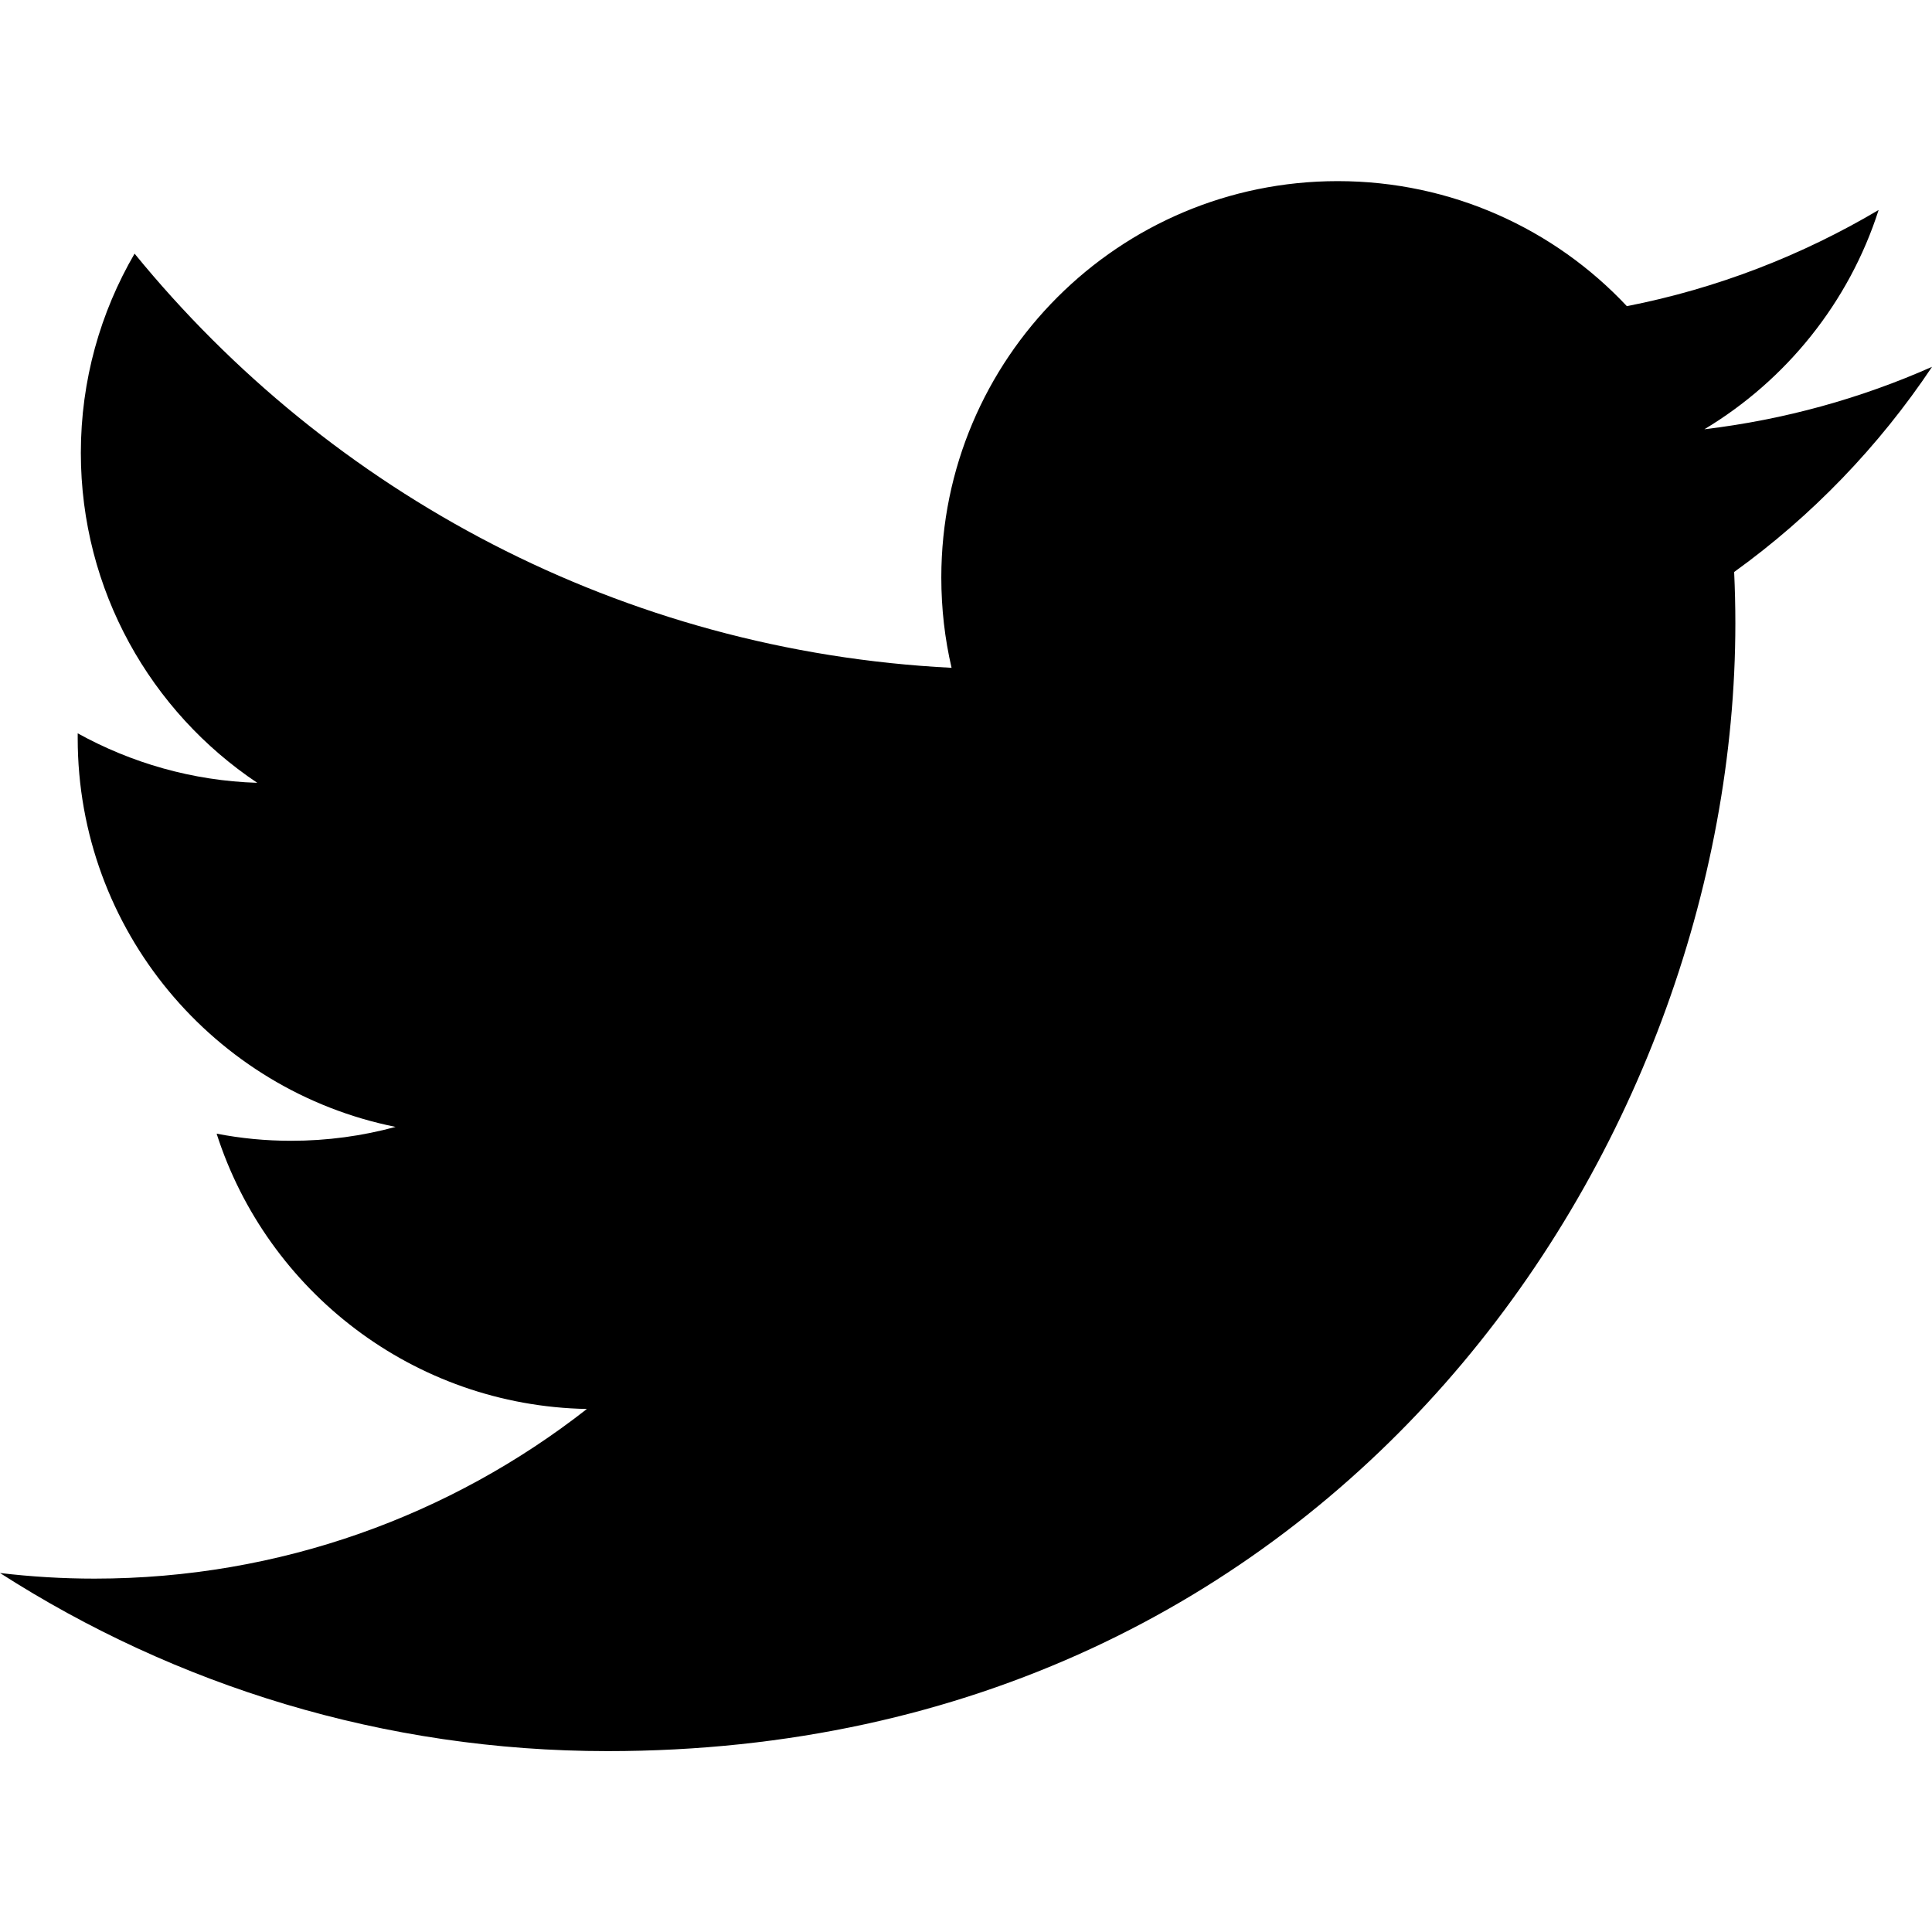
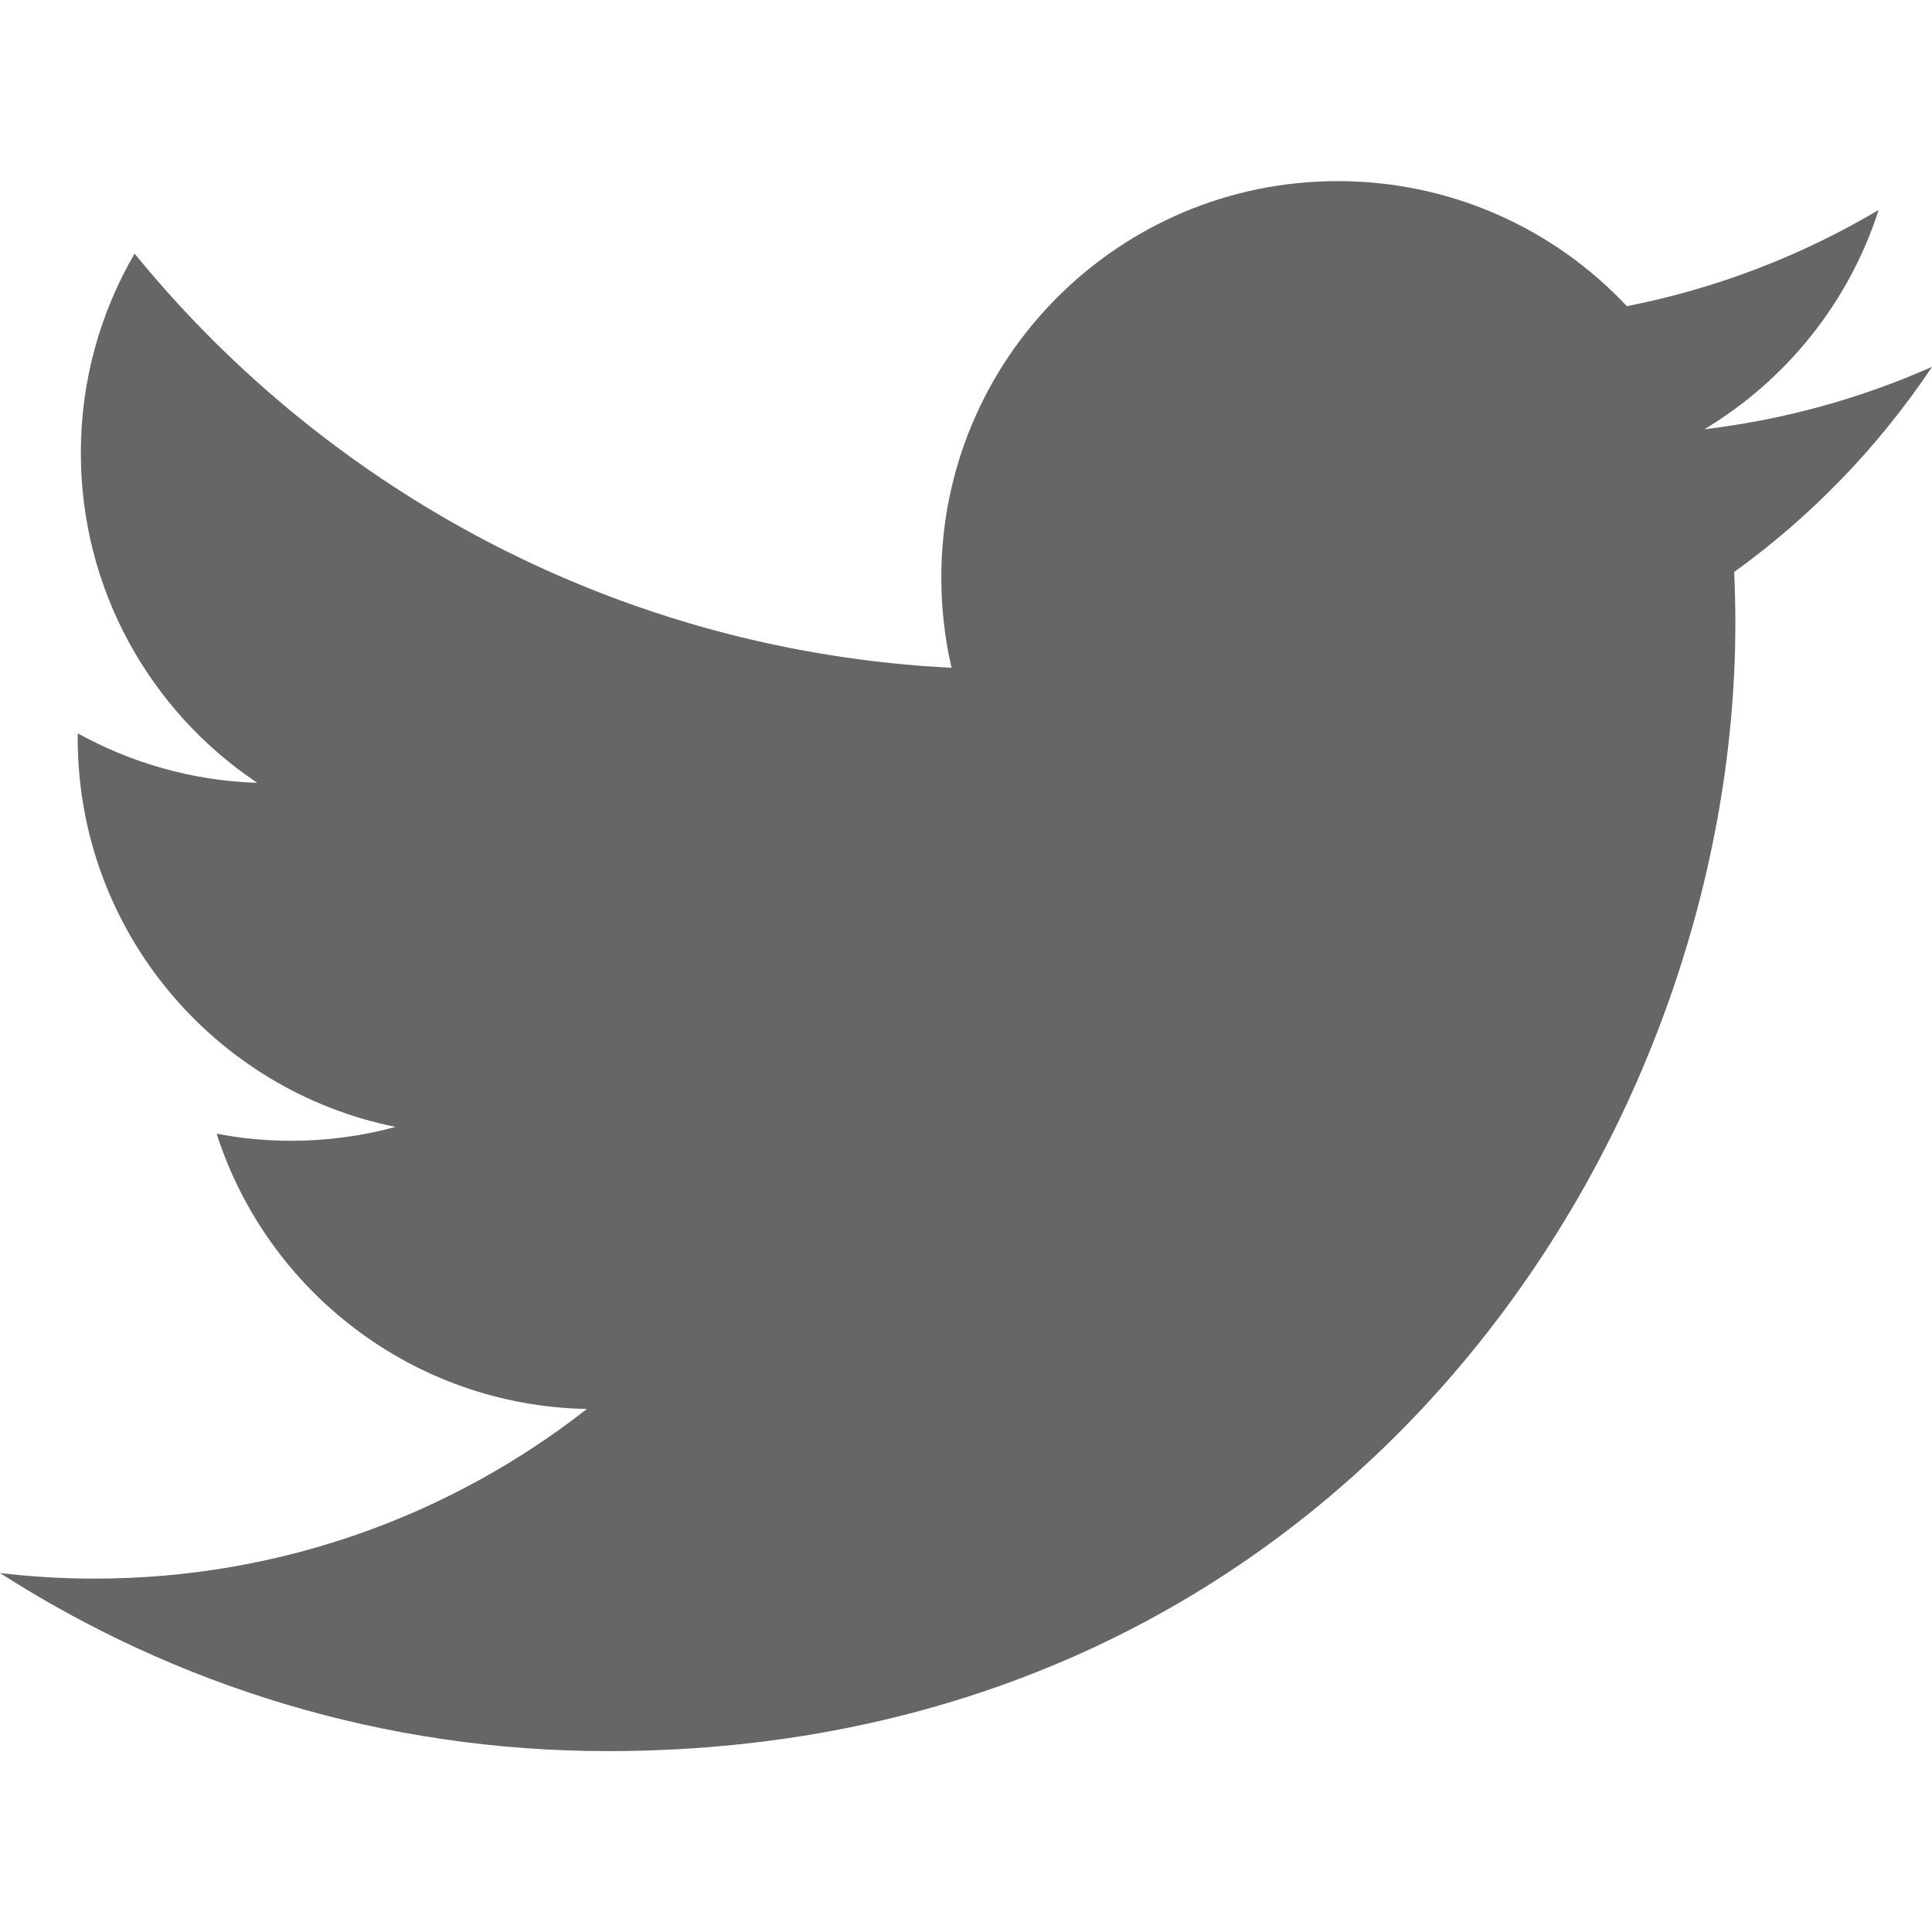
<svg xmlns="http://www.w3.org/2000/svg" viewBox="0 0 32 32">
-   <path d="M32 6.076c-1.177.522-2.443.875-3.77 1.034 1.354-.813 2.395-2.1 2.886-3.632-1.27.752-2.674 1.3-4.17 1.593C25.75 3.796 24.044 3 22.157 3c-3.627 0-6.566 2.94-6.566 6.565 0 .515.058 1.016.17 1.496-5.456-.275-10.294-2.89-13.532-6.86-.565.97-.89 2.096-.89 3.3 0 2.278 1.16 4.287 2.922 5.465-1.076-.034-2.088-.33-2.974-.82v.082c0 3.18 2.262 5.834 5.265 6.437-.55.15-1.13.23-1.73.23-.422 0-.833-.04-1.234-.118.835 2.608 3.26 4.506 6.133 4.56-2.248 1.76-5.08 2.81-8.155 2.81-.53 0-1.052-.032-1.566-.093 2.904 1.863 6.355 2.95 10.063 2.95 12.076 0 18.68-10.004 18.68-18.68 0-.285-.007-.568-.02-.85C30.006 8.55 31.12 7.394 32 6.077z" />
+   <path d="M32 6.076c-1.177.522-2.443.875-3.77 1.034 1.354-.813 2.395-2.1 2.886-3.632-1.27.752-2.674 1.3-4.17 1.593C25.75 3.796 24.044 3 22.157 3c-3.627 0-6.566 2.94-6.566 6.565 0 .515.058 1.016.17 1.496-5.456-.275-10.294-2.89-13.532-6.86-.565.97-.89 2.096-.89 3.3 0 2.278 1.16 4.287 2.922 5.465-1.076-.034-2.088-.33-2.974-.82v.082c0 3.18 2.262 5.834 5.265 6.437-.55.15-1.13.23-1.73.23-.422 0-.833-.04-1.234-.118.835 2.608 3.26 4.506 6.133 4.56-2.248 1.76-5.08 2.81-8.155 2.81-.53 0-1.052-.032-1.566-.093 2.904 1.863 6.355 2.95 10.063 2.95 12.076 0 18.68-10.004 18.68-18.68 0-.285-.007-.568-.02-.85C30.006 8.55 31.12 7.394 32 6.077z" fill="#666" />
</svg>
